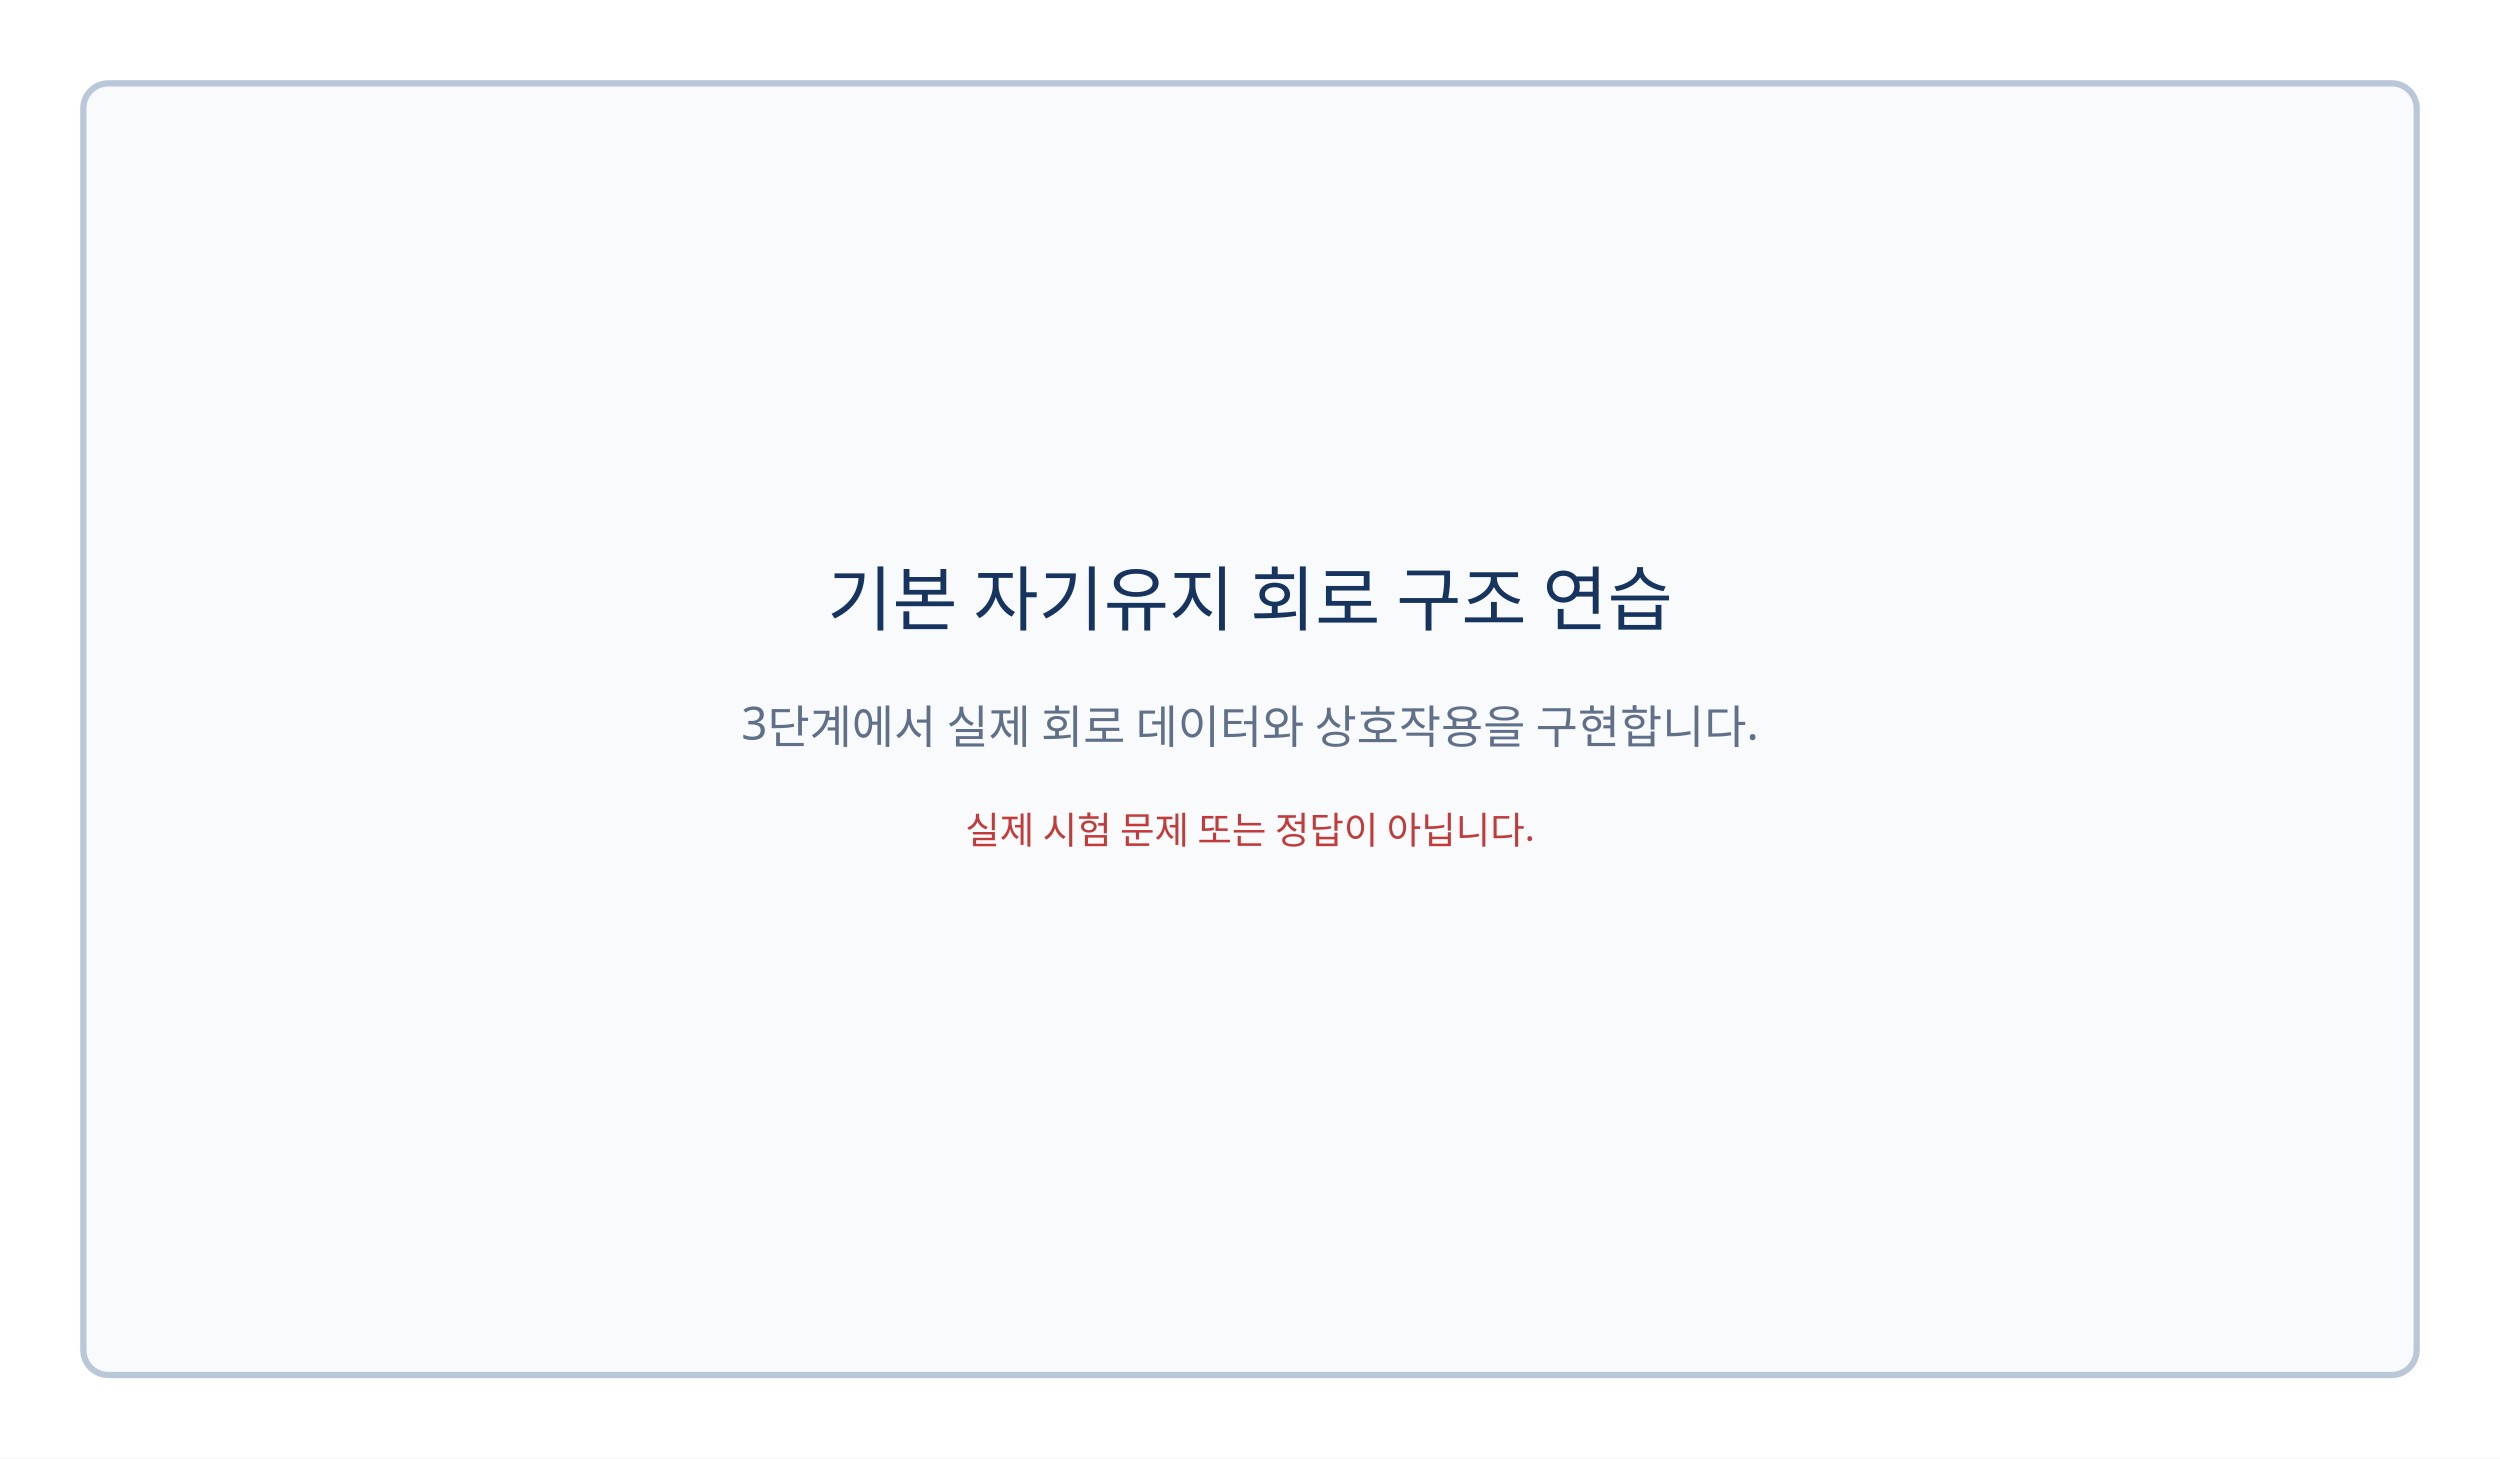
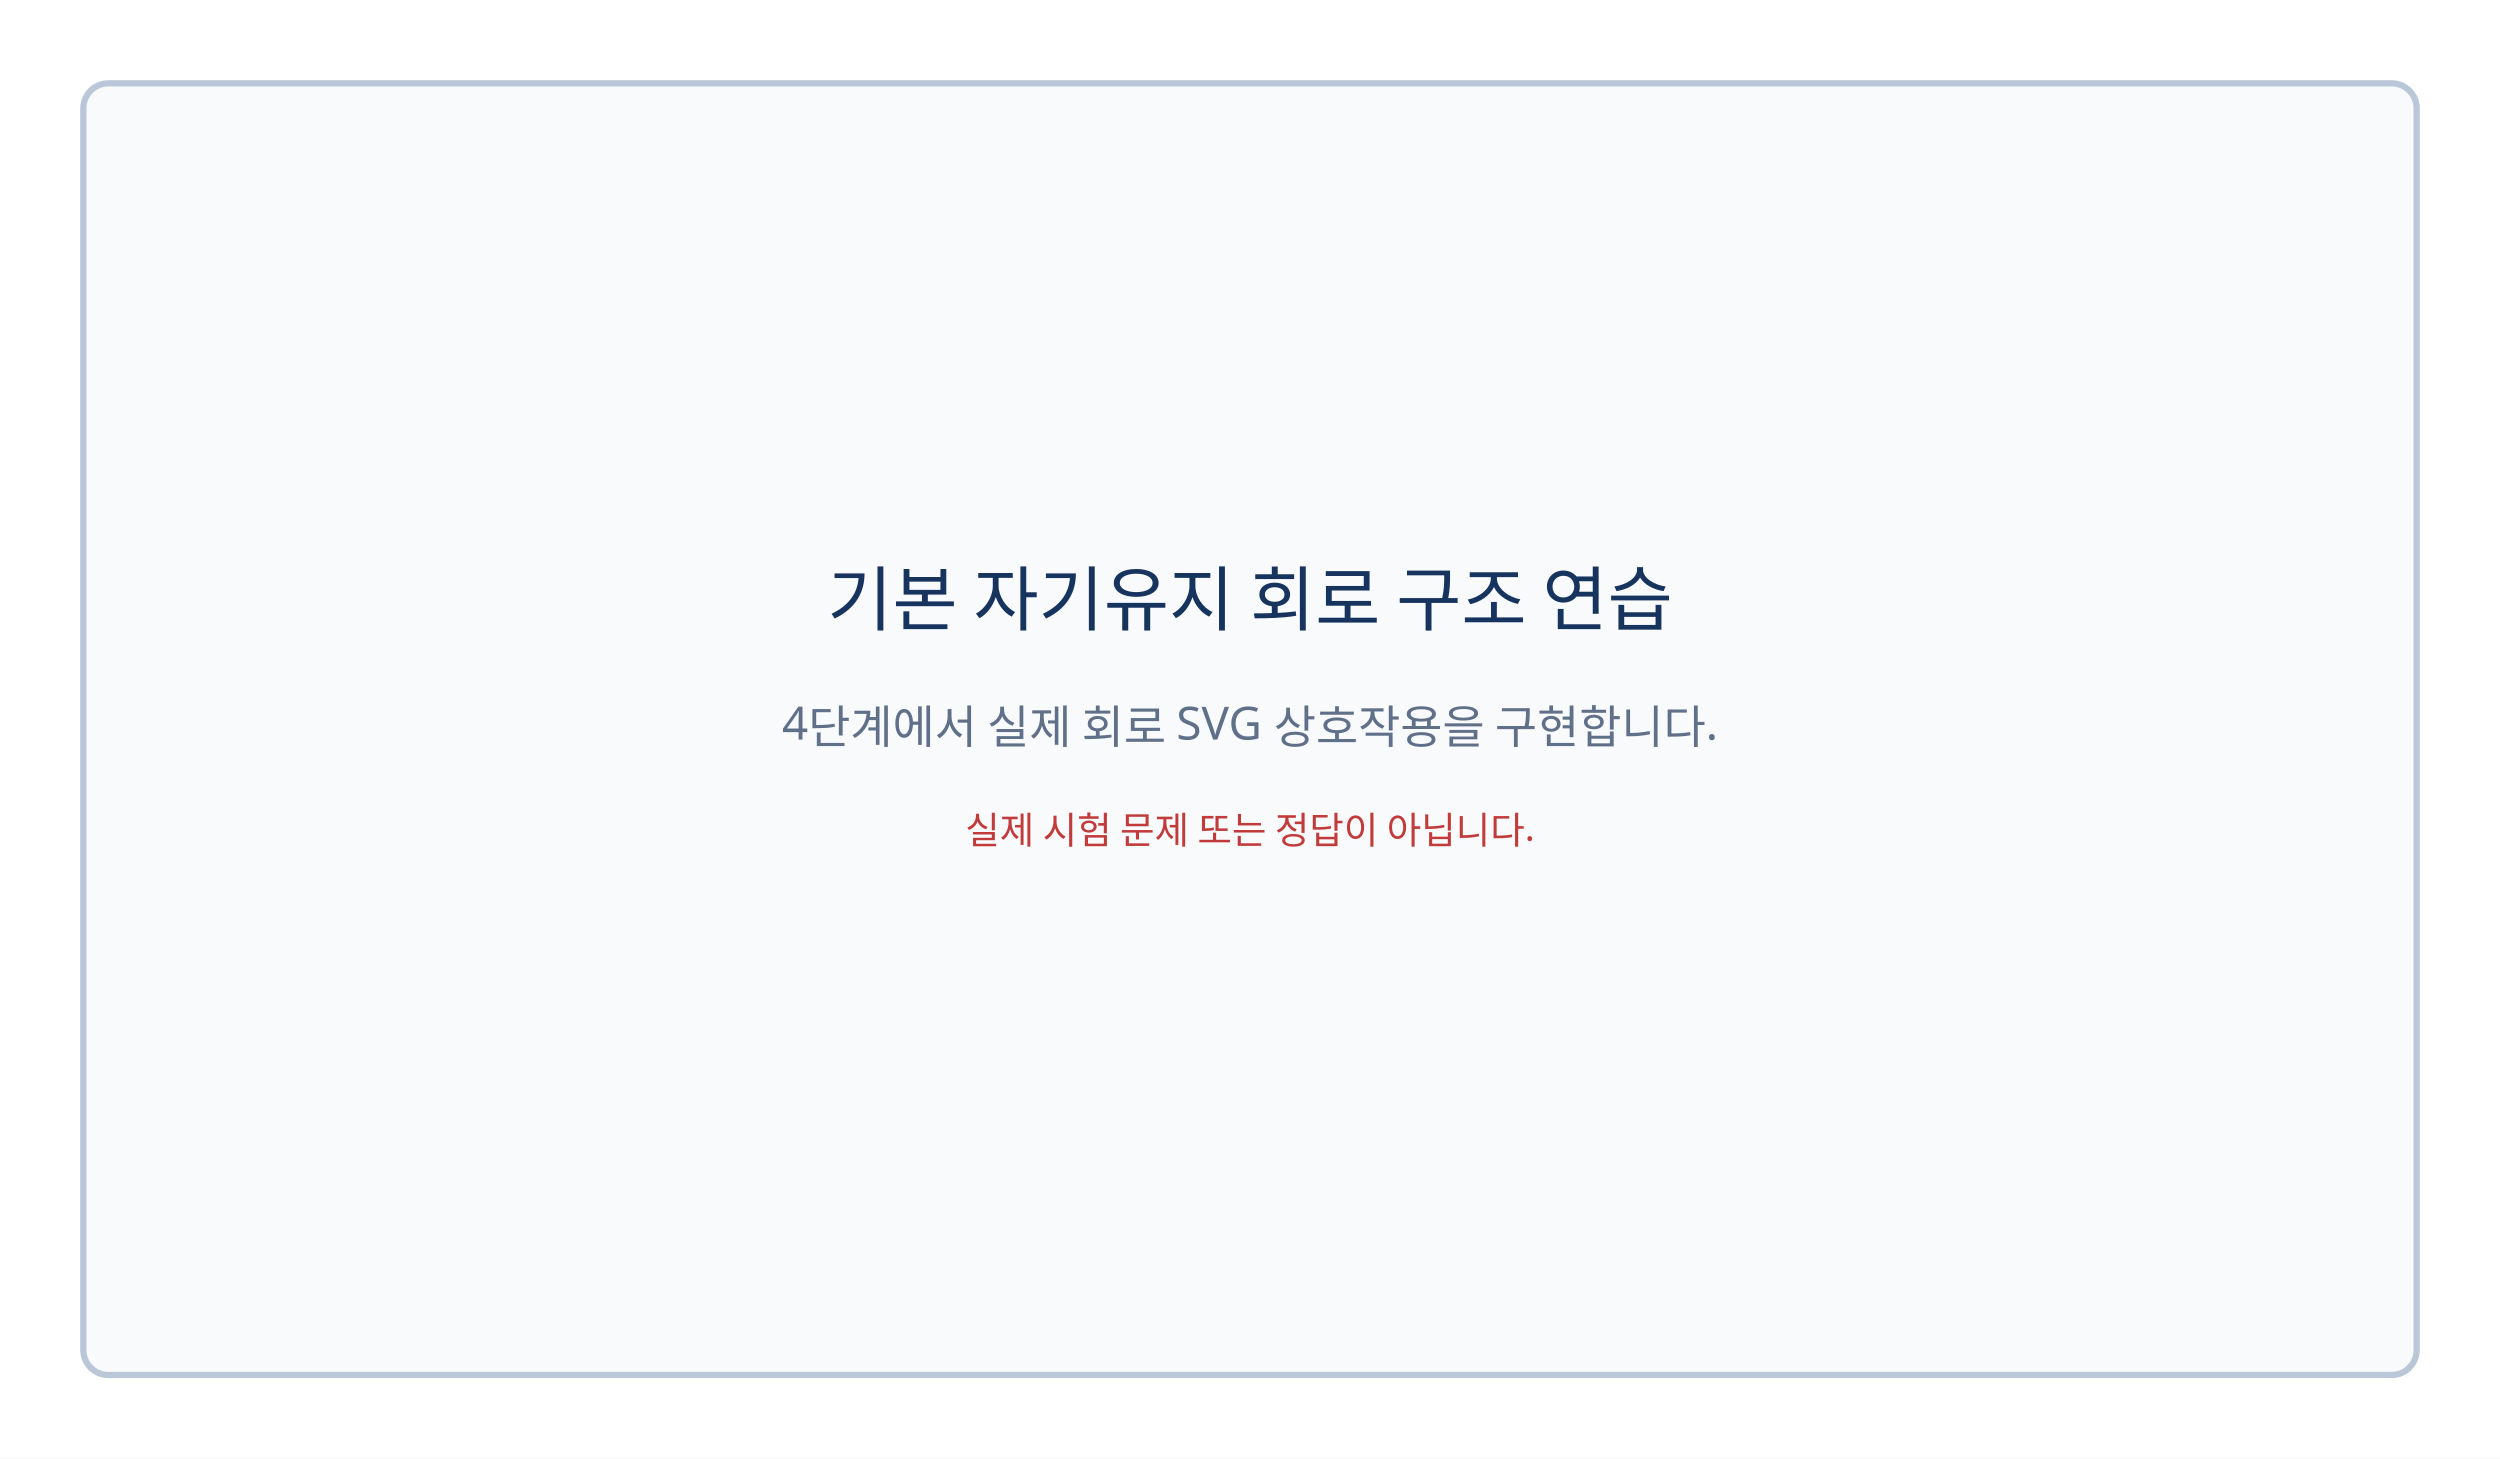
<svg xmlns="http://www.w3.org/2000/svg" viewBox="0 0 1200 700" role="img" aria-labelledby="title desc">
  <rect width="1200" height="700" fill="#ffffff" />
  <rect x="40" y="40" width="1120" height="620" rx="12" fill="#f8fafc" stroke="#b9c7d8" stroke-width="3" />
  <text x="600" y="300" text-anchor="middle" font-family="sans-serif" font-size="34" fill="#17345f">기본 자기유지 회로 구조 연습</text>
-   <text x="600" y="355" text-anchor="middle" font-family="sans-serif" font-size="22" fill="#607089">3단계에서 실제 회로 데이터와 상호작용을 구현합니다.</text>
+   <text x="600" y="355" text-anchor="middle" font-family="sans-serif" font-size="22" fill="#607089">4단계에서 실제 회로 SVG 상호작용을 구현합니다.</text>
  <text x="600" y="405" text-anchor="middle" font-family="sans-serif" font-size="18" fill="#c23b3b">실제 시험 문제 또는 정답이 아닙니다.</text>
</svg>
